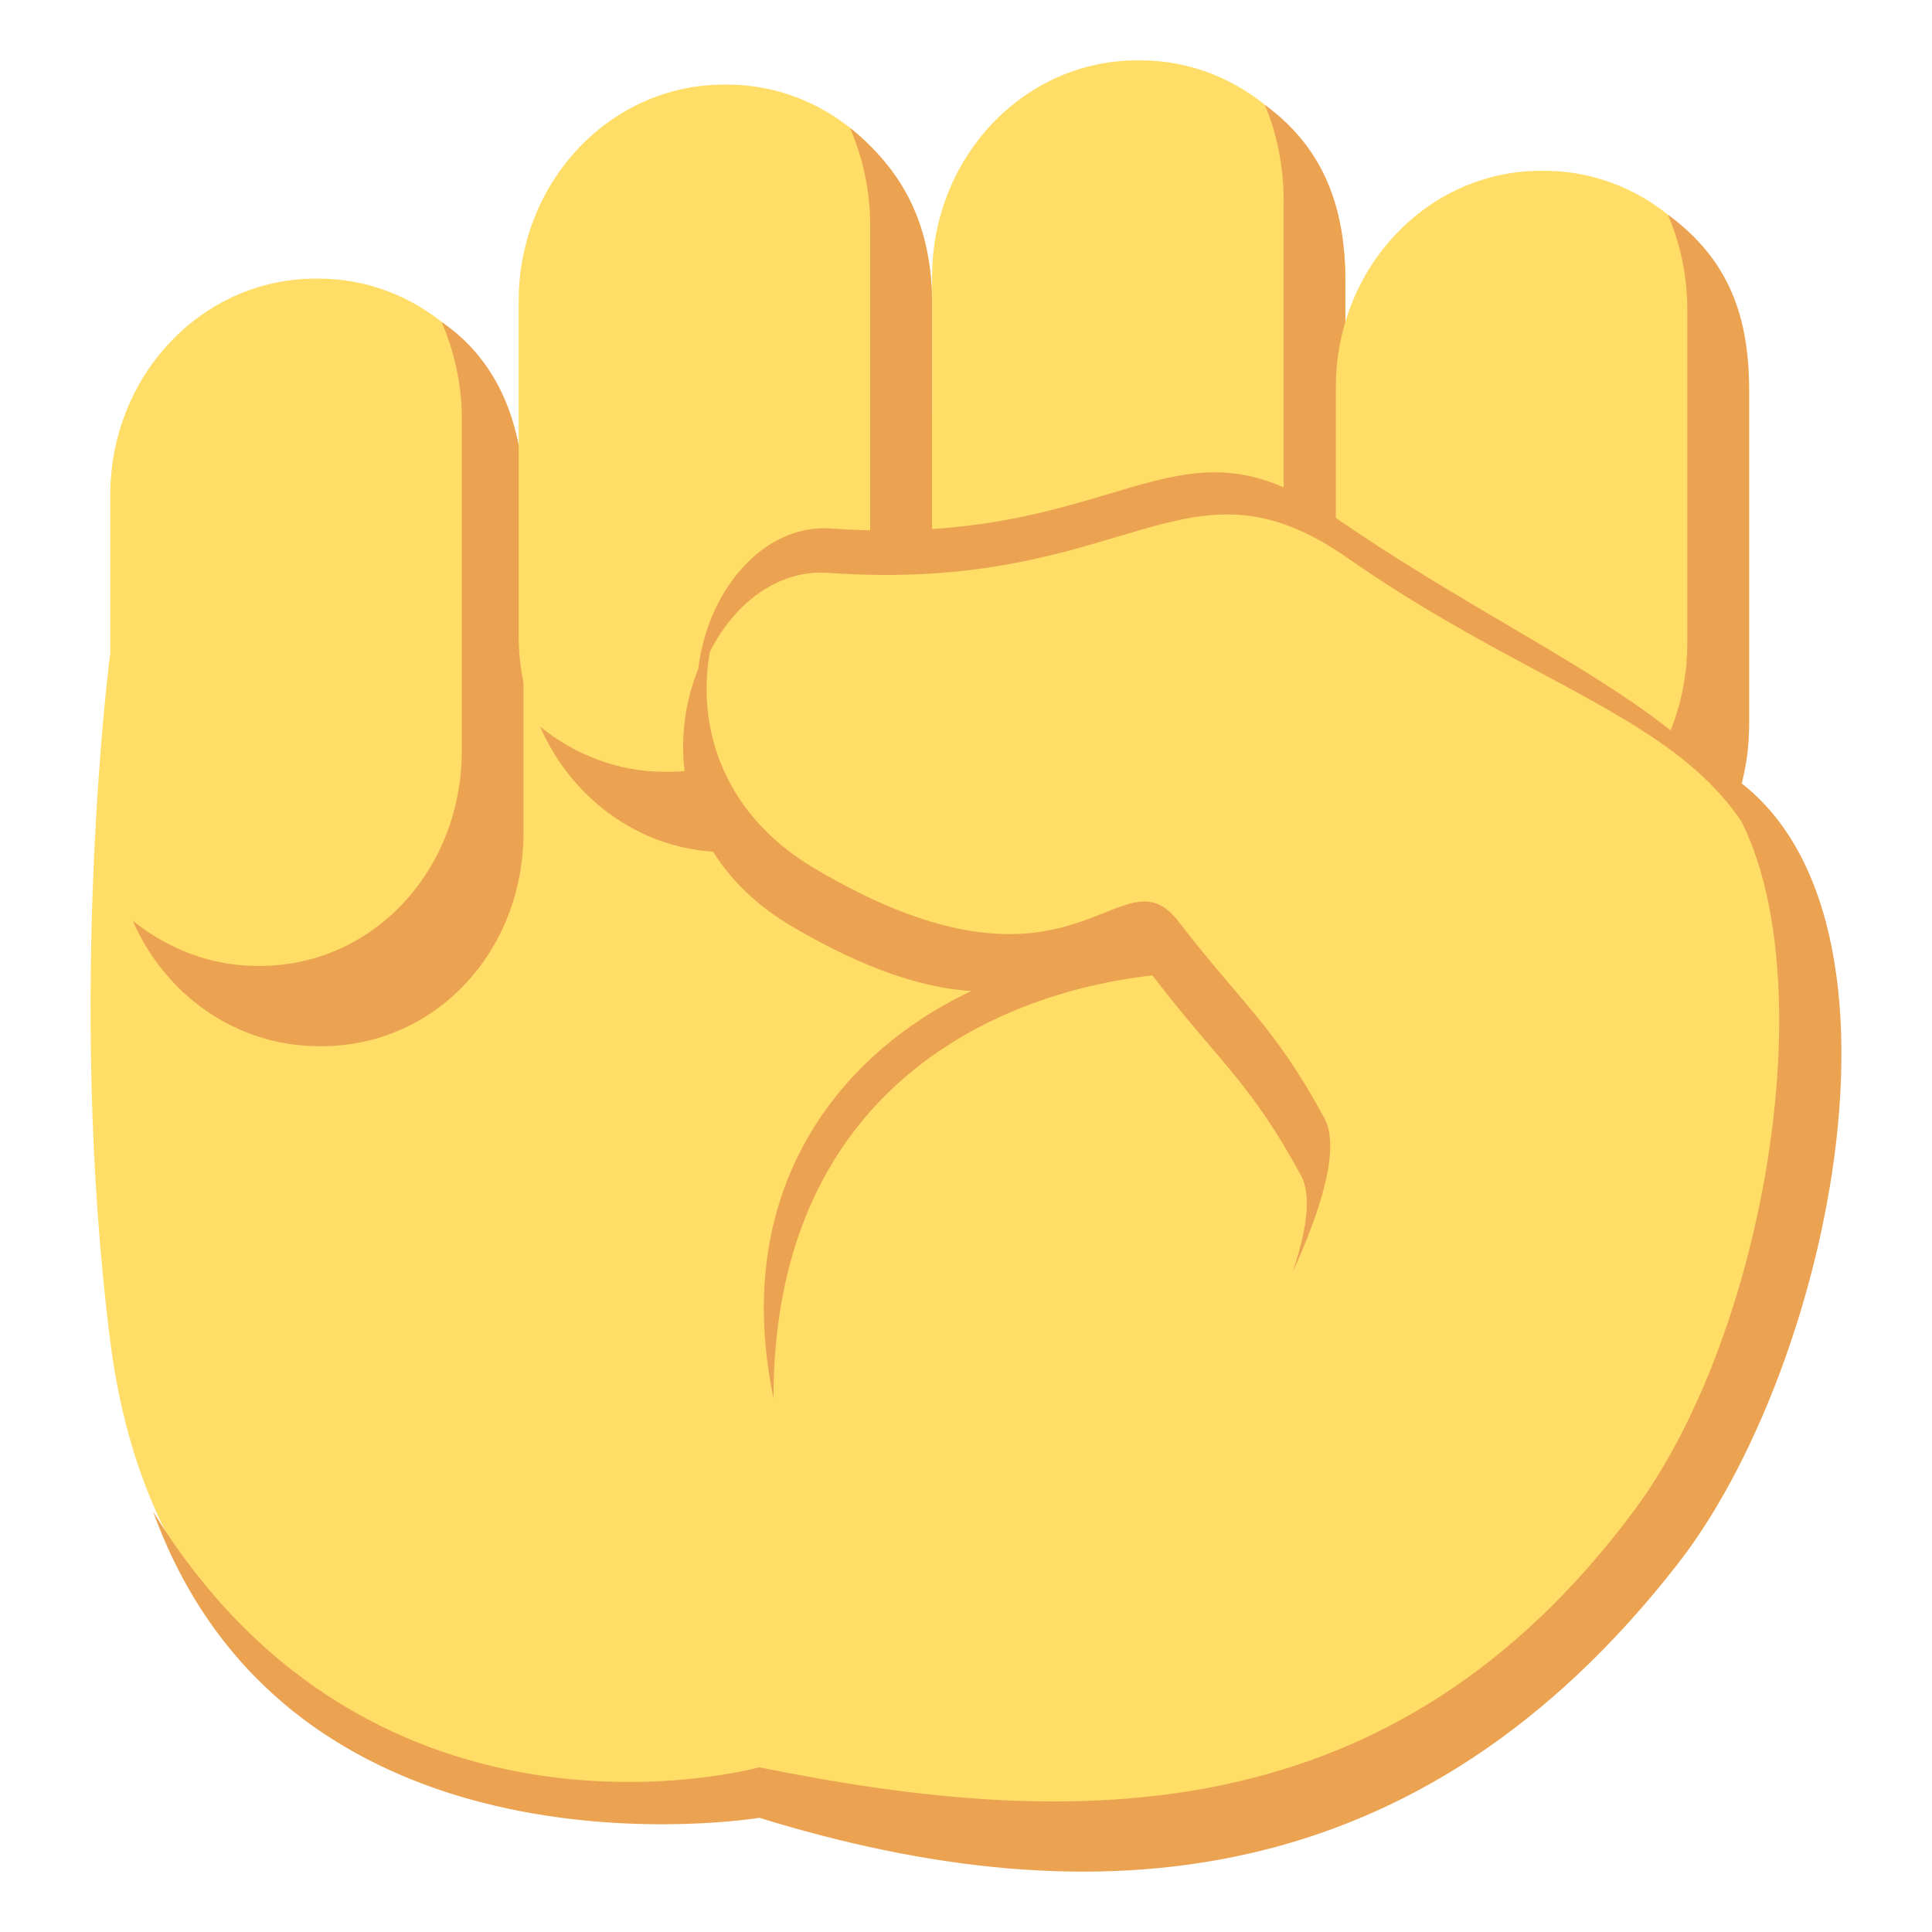
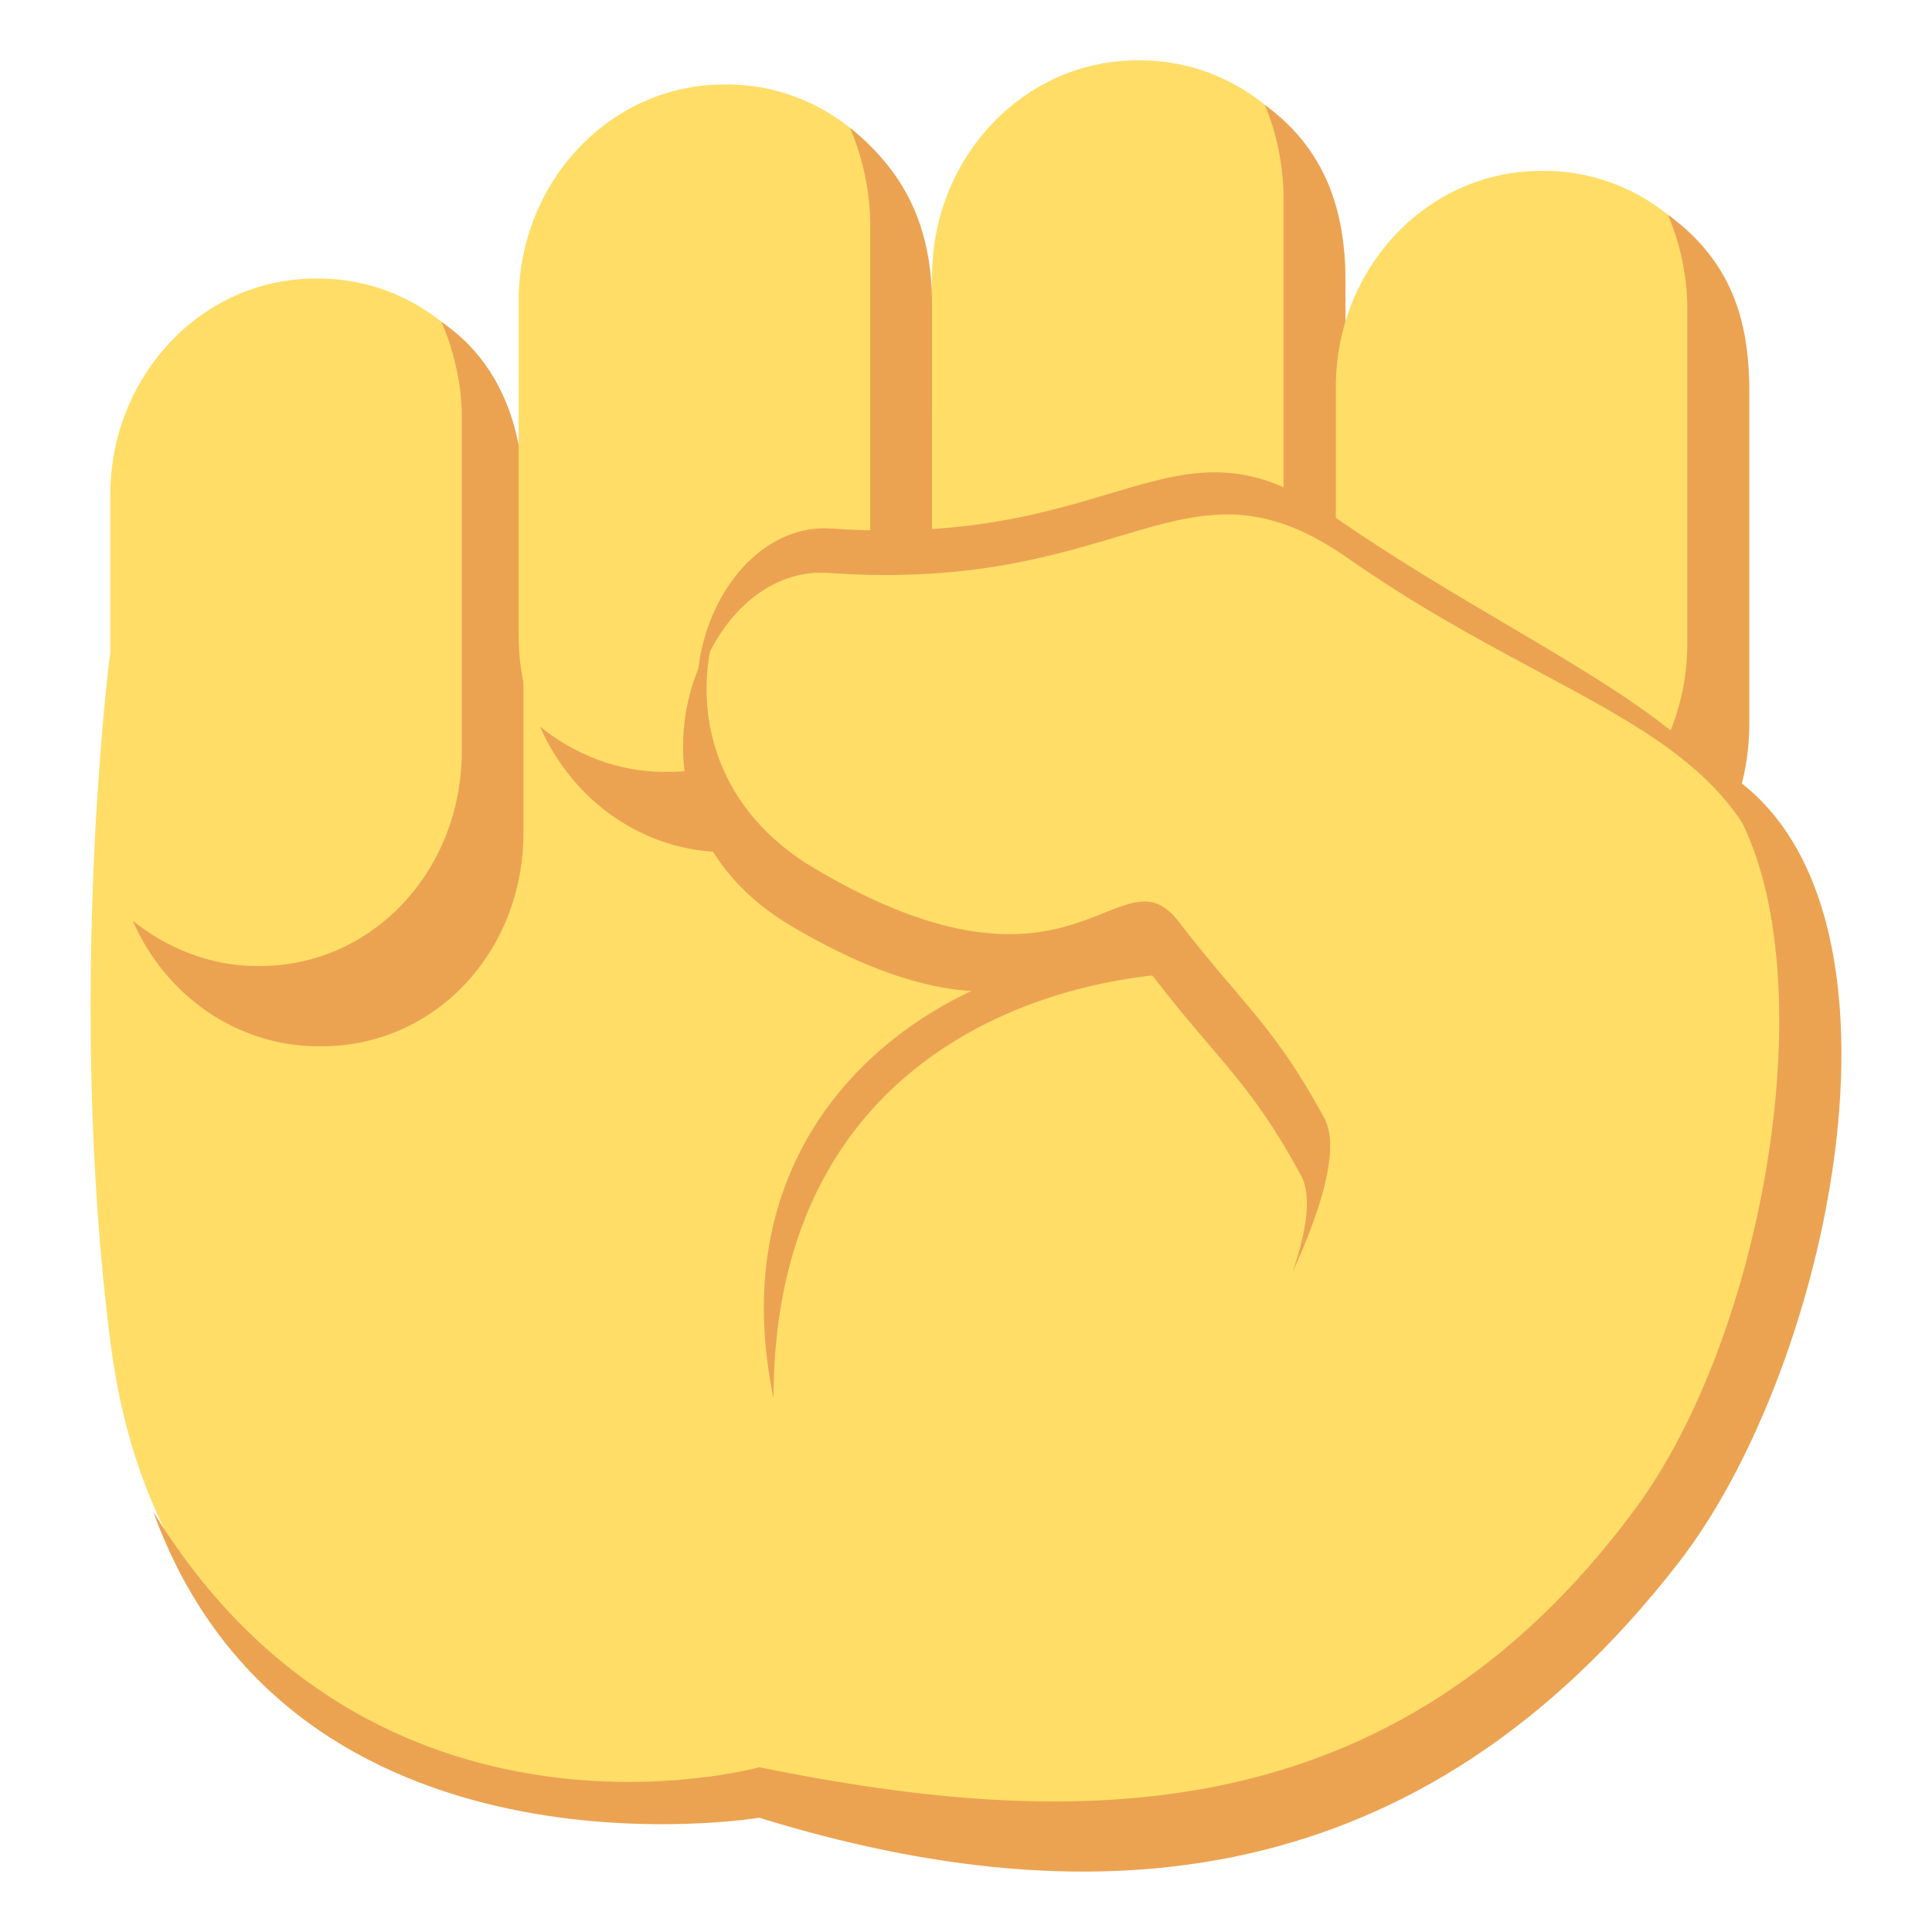
- <svg xmlns="http://www.w3.org/2000/svg" width="64" height="64" viewBox="0 0 64 64">
-   <path fill="#FFDD67" d="M53.113 24.022L29.564 13.128 3.642 21.709s-1.451 11.231.011 22.724c2.271 17.871 21.5 14.754 21.5 14.754 13.741 6.176 27.418.399 33.652-14.453 2.302-5.491 2.614-20.822-5.692-20.712z" />
-   <path fill="#FFDD67" d="M3.653 16.4c0-3.963 3.038-7.169 6.791-7.169h.113c3.746 0 6.784 3.206 6.784 7.169v11.085c0 3.959-3.038 7.171-6.784 7.171h-.113c-3.753 0-6.791-3.212-6.791-7.171V16.4z" />
-   <path fill="#EBA352" d="M8.517 31.997h.09c3.747 0 6.69-3.166 6.69-7.125V13.778c0-1.071-.274-2.203-.669-3.113 1.92 1.304 2.713 3.491 2.713 5.817v11.095c0 3.959-2.936 7.08-6.687 7.08h-.084c-2.742 0-5.098-1.692-6.174-4.157 1.149.92 2.571 1.497 4.121 1.497z" />
-   <path fill="#FFDD67" d="M17.182 9.97c0-3.958 3.041-7.168 6.795-7.168h.104c3.754 0 6.797 3.21 6.797 7.168v11.084c0 3.963-3.043 7.174-6.797 7.174h-.104c-3.754 0-6.795-3.211-6.795-7.174V9.97z" />
-   <path fill="#EBA352" d="M22.014 25.567h.083c3.753 0 6.73-3.115 6.73-7.076V7.396a8.285 8.285 0 0 0-.668-3.159c2.006 1.611 2.718 3.542 2.718 5.866v11.093c0 3.961-2.979 7.032-6.728 7.032h-.087c-2.738 0-5.093-1.691-6.17-4.157 1.143.924 2.574 1.496 4.122 1.496z" />
-   <g>
-     <path fill="#FFDD67" d="M30.877 9.168c0-3.96 3.037-7.168 6.789-7.168h.111c3.747 0 6.789 3.208 6.789 7.168v11.085c0 3.961-3.042 7.176-6.789 7.176h-.111c-3.752 0-6.789-3.215-6.789-7.176V9.168z" />
-     <path fill="#EBA352" d="M35.68 24.766h.084c3.75 0 6.758-3.114 6.758-7.076V6.595c0-1.066-.231-2.212-.624-3.123 2.021 1.472 2.669 3.509 2.669 5.83v11.095c0 3.959-3.003 7.032-6.752 7.032h-.087c-2.736 0-5.097-1.691-6.17-4.157 1.146.924 2.571 1.494 4.122 1.494z" />
-   </g>
-   <g>
-     <path fill="#FFDD67" d="M44.252 12.826c0-3.961 3.039-7.168 6.79-7.168h.109c3.75 0 6.79 3.207 6.79 7.168v11.088c0 3.956-3.04 7.172-6.79 7.172h-.109c-3.751 0-6.79-3.216-6.79-7.172V12.826z" />
-     <path fill="#EBA352" d="M49.171 28.425h.088c3.75 0 6.635-3.167 6.635-7.125V10.206a8.014 8.014 0 0 0-.642-3.094c2.08 1.521 2.689 3.473 2.689 5.799v11.094c0 3.959-2.885 7.081-6.635 7.081h-.088c-2.733 0-5.092-1.694-6.169-4.158 1.145.92 2.571 1.497 4.122 1.497z" />
-   </g>
-   <g>
-     <path fill="#EBA352" d="M41.588 32.297c-5.667-2.808-18.468 1.984-15.965 14.025 0-12.512 11.074-14.618 15.965-14.025z" />
-   </g>
-   <g>
-     <path fill="#EBA352" d="M44.09 17.043c-5.26-3.674-6.954 1.141-16.551.464-4.197-.295-7.005 7.609-1.003 11.16 8.345 4.938 9.71-.762 11.598 1.698 2.005 2.61 4.104 3.292 5.708 6.248 1.165 2.148 12.472.121 14.108-3.888 3.145-7.7-5.516-9.85-13.86-15.682z" />
-     <path fill="#FFDD67" d="M44.653 18.493c-5.465-3.82-7.233 1.188-17.216.484-4.367-.308-7.288 7.916-1.042 11.608 8.681 5.137 10.099-.791 12.061 1.767 2.092 2.718 4.272 3.424 5.94 6.5 1.212 2.233-3.589 9.761-3.589 9.761s10.389 8.497 13.177 4.509c5.176-7.412 4.686-13.696 5.088-18.315.928-10.639-5.737-10.244-14.419-16.314z" />
-     <path fill="#EBA352" d="M43.095 38.937c.374.689.173 1.888-.281 3.215.914-1.998 1.605-4.103 1.057-5.115-1.669-3.075-2.735-3.78-4.822-6.5-1.964-2.56-3.383 3.37-12.063-1.767-3.212-1.898-3.987-4.994-3.4-7.514-1.611 2.634-1.469 6.991 2.623 9.417 8.682 5.134 10.102-.796 12.065 1.765 2.086 2.716 3.154 3.421 4.821 6.499z" />
-     <g>
-       <path fill="#EBA352" d="M55.638 24.862c5.464 3.285 3.569 18.358-1.505 25.176-7.983 10.732-18.501 10.634-28.98 8.506 0 0-12.717 3.535-20.079-8.467 4.605 12.718 20.079 10.14 20.079 10.14 11.114 3.43 21.897 2.567 30.446-8.438 5.448-7.015 8.75-24.068.039-26.917z" />
-     </g>
+ <svg xmlns="http://www.w3.org/2000/svg" width="48px" height="48px" viewBox="0 0 36 36" version="1.1">
+   <g id="surface1">
+     <path style=" stroke:none;fill-rule:nonzero;fill:rgb(100%,86.667%,40.392%);fill-opacity:1;" d="M 29.875 13.512 L 16.629 7.383 L 2.047 12.211 C 2.047 12.211 1.234 18.527 2.055 24.992 C 3.332 35.047 14.148 33.293 14.148 33.293 C 21.879 36.766 29.57 33.516 33.078 25.164 C 34.371 22.074 34.547 13.449 29.875 13.512 Z M 29.875 13.512 " />
+     <path style=" stroke:none;fill-rule:nonzero;fill:rgb(100%,86.667%,40.392%);fill-opacity:1;" d="M 2.055 9.227 C 2.055 6.996 3.766 5.191 5.875 5.191 L 5.938 5.191 C 8.047 5.191 9.754 6.996 9.754 9.227 L 9.754 15.461 C 9.754 17.688 8.047 19.492 5.938 19.492 L 5.875 19.492 C 3.766 19.492 2.055 17.688 2.055 15.461 Z M 2.055 9.227 " />
+     <path style=" stroke:none;fill-rule:nonzero;fill:rgb(92.157%,63.922%,32.157%);fill-opacity:1;" d="M 4.789 18 L 4.84 18 C 6.949 18 8.605 16.219 8.605 13.992 L 8.605 7.75 C 8.605 7.148 8.449 6.512 8.227 6 C 9.309 6.734 9.754 7.961 9.754 9.27 L 9.754 15.512 C 9.754 17.738 8.102 19.496 5.992 19.496 L 5.945 19.496 C 4.402 19.496 3.078 18.543 2.473 17.156 C 3.117 17.672 3.918 18 4.789 18 Z M 4.789 18 " />
+     <path style=" stroke:none;fill-rule:nonzero;fill:rgb(100%,86.667%,40.392%);fill-opacity:1;" d="M 9.664 5.609 C 9.664 3.383 11.375 1.574 13.488 1.574 L 13.547 1.574 C 15.656 1.574 17.367 3.383 17.367 5.609 L 17.367 11.844 C 17.367 14.07 15.656 15.879 13.547 15.879 L 13.488 15.879 C 11.375 15.879 9.664 14.07 9.664 11.844 Z M 9.664 5.609 " />
+     <path style=" stroke:none;fill-rule:nonzero;fill:rgb(92.157%,63.922%,32.157%);fill-opacity:1;" d="M 12.383 14.383 L 12.43 14.383 C 14.539 14.383 16.215 12.629 16.215 10.402 L 16.215 4.16 C 16.207 3.551 16.078 2.945 15.84 2.383 C 16.969 3.289 17.367 4.375 17.367 5.684 L 17.367 11.922 C 17.367 14.152 15.691 15.879 13.582 15.879 L 13.535 15.879 C 11.996 15.879 10.672 14.926 10.062 13.539 C 10.707 14.059 11.512 14.383 12.383 14.383 Z M 12.383 14.383 " />
+     <path style=" stroke:none;fill-rule:nonzero;fill:rgb(100%,86.667%,40.392%);fill-opacity:1;" d="M 17.367 5.156 C 17.367 2.93 19.078 1.125 21.188 1.125 L 21.25 1.125 C 23.355 1.125 25.07 2.93 25.07 5.156 L 25.07 11.391 C 25.07 13.621 23.355 15.43 21.25 15.43 L 21.188 15.43 C 19.078 15.43 17.367 13.621 17.367 11.391 Z M 17.367 5.156 " />
+     <path style=" stroke:none;fill-rule:nonzero;fill:rgb(92.157%,63.922%,32.157%);fill-opacity:1;" d="M 20.07 13.93 L 20.117 13.93 C 22.227 13.93 23.918 12.18 23.918 9.949 L 23.918 3.711 C 23.918 3.109 23.789 2.465 23.566 1.953 C 24.703 2.781 25.07 3.926 25.07 5.23 L 25.07 11.473 C 25.07 13.699 23.379 15.43 21.27 15.43 L 21.223 15.43 C 19.684 15.43 18.355 14.477 17.75 13.09 C 18.395 13.609 19.199 13.93 20.07 13.93 Z M 20.07 13.93 " />
+     <path style=" stroke:none;fill-rule:nonzero;fill:rgb(100%,86.667%,40.392%);fill-opacity:1;" d="M 24.891 7.215 C 24.891 4.988 26.602 3.184 28.711 3.184 L 28.773 3.184 C 30.883 3.184 32.594 4.988 32.594 7.215 L 32.594 13.453 C 32.594 15.676 30.883 17.484 28.773 17.484 L 28.711 17.484 C 26.602 17.484 24.891 15.676 24.891 13.453 Z M 24.891 7.215 " />
+     <path style=" stroke:none;fill-rule:nonzero;fill:rgb(92.157%,63.922%,32.157%);fill-opacity:1;" d="M 27.66 15.988 L 27.707 15.988 C 29.816 15.988 31.441 14.207 31.441 11.98 L 31.441 5.742 C 31.438 5.141 31.312 4.551 31.078 4 C 32.25 4.855 32.594 5.953 32.594 7.262 L 32.594 13.504 C 32.594 15.73 30.969 17.484 28.859 17.484 L 28.809 17.484 C 27.273 17.484 25.945 16.531 25.34 15.148 C 25.984 15.664 26.785 15.988 27.66 15.988 Z M 27.66 15.988 " />
+     <path style=" stroke:none;fill-rule:nonzero;fill:rgb(92.157%,63.922%,32.157%);fill-opacity:1;" d="M 23.395 18.168 C 20.207 16.586 13.004 19.281 14.414 26.055 C 14.414 19.02 20.641 17.832 23.395 18.168 Z M 23.395 18.168 " />
+     <path style=" stroke:none;fill-rule:nonzero;fill:rgb(92.157%,63.922%,32.157%);fill-opacity:1;" d="M 24.801 9.586 C 21.844 7.52 20.891 10.227 15.492 9.848 C 13.129 9.684 11.551 14.129 14.926 16.125 C 19.621 18.902 20.387 15.695 21.449 17.082 C 22.578 18.547 23.758 18.934 24.66 20.594 C 25.316 21.805 31.676 20.664 32.598 18.406 C 34.367 14.078 29.492 12.867 24.801 9.586 Z M 24.801 9.586 " />
+     <path style=" stroke:none;fill-rule:nonzero;fill:rgb(100%,86.667%,40.392%);fill-opacity:1;" d="M 25.117 10.402 C 22.043 8.254 21.047 11.07 15.434 10.676 C 12.977 10.5 11.332 15.129 14.848 17.203 C 19.73 20.094 20.527 16.758 21.633 18.199 C 22.809 19.727 24.035 20.125 24.973 21.855 C 25.656 23.109 22.953 27.344 22.953 27.344 C 22.953 27.344 28.797 32.125 30.367 29.883 C 33.277 25.711 33 22.176 33.227 19.578 C 33.75 13.594 30 13.816 25.117 10.402 Z M 25.117 10.402 " />
+     <path style=" stroke:none;fill-rule:nonzero;fill:rgb(92.157%,63.922%,32.157%);fill-opacity:1;" d="M 24.242 21.902 C 24.453 22.289 24.34 22.965 24.082 23.711 C 24.598 22.586 24.984 21.402 24.676 20.832 C 23.738 19.105 23.141 18.707 21.965 17.176 C 20.859 15.738 20.062 19.074 15.18 16.184 C 13.371 15.117 12.938 13.375 13.266 11.957 C 12.359 13.438 12.441 15.891 14.742 17.254 C 19.625 20.141 20.426 16.805 21.527 18.246 C 22.703 19.773 23.305 20.172 24.242 21.902 Z M 24.242 21.902 " />
+     <path style=" stroke:none;fill-rule:nonzero;fill:rgb(92.157%,63.922%,32.157%);fill-opacity:1;" d="M 31.297 13.984 C 34.371 15.832 33.305 24.312 30.449 28.145 C 25.961 34.184 20.043 34.129 14.148 32.93 C 14.148 32.93 6.996 34.918 2.855 28.168 C 5.445 35.32 14.148 33.871 14.148 33.871 C 20.398 35.801 26.465 35.316 31.273 29.125 C 34.34 25.18 36.195 15.586 31.297 13.984 Z M 31.297 13.984 " />
  </g>
</svg>
